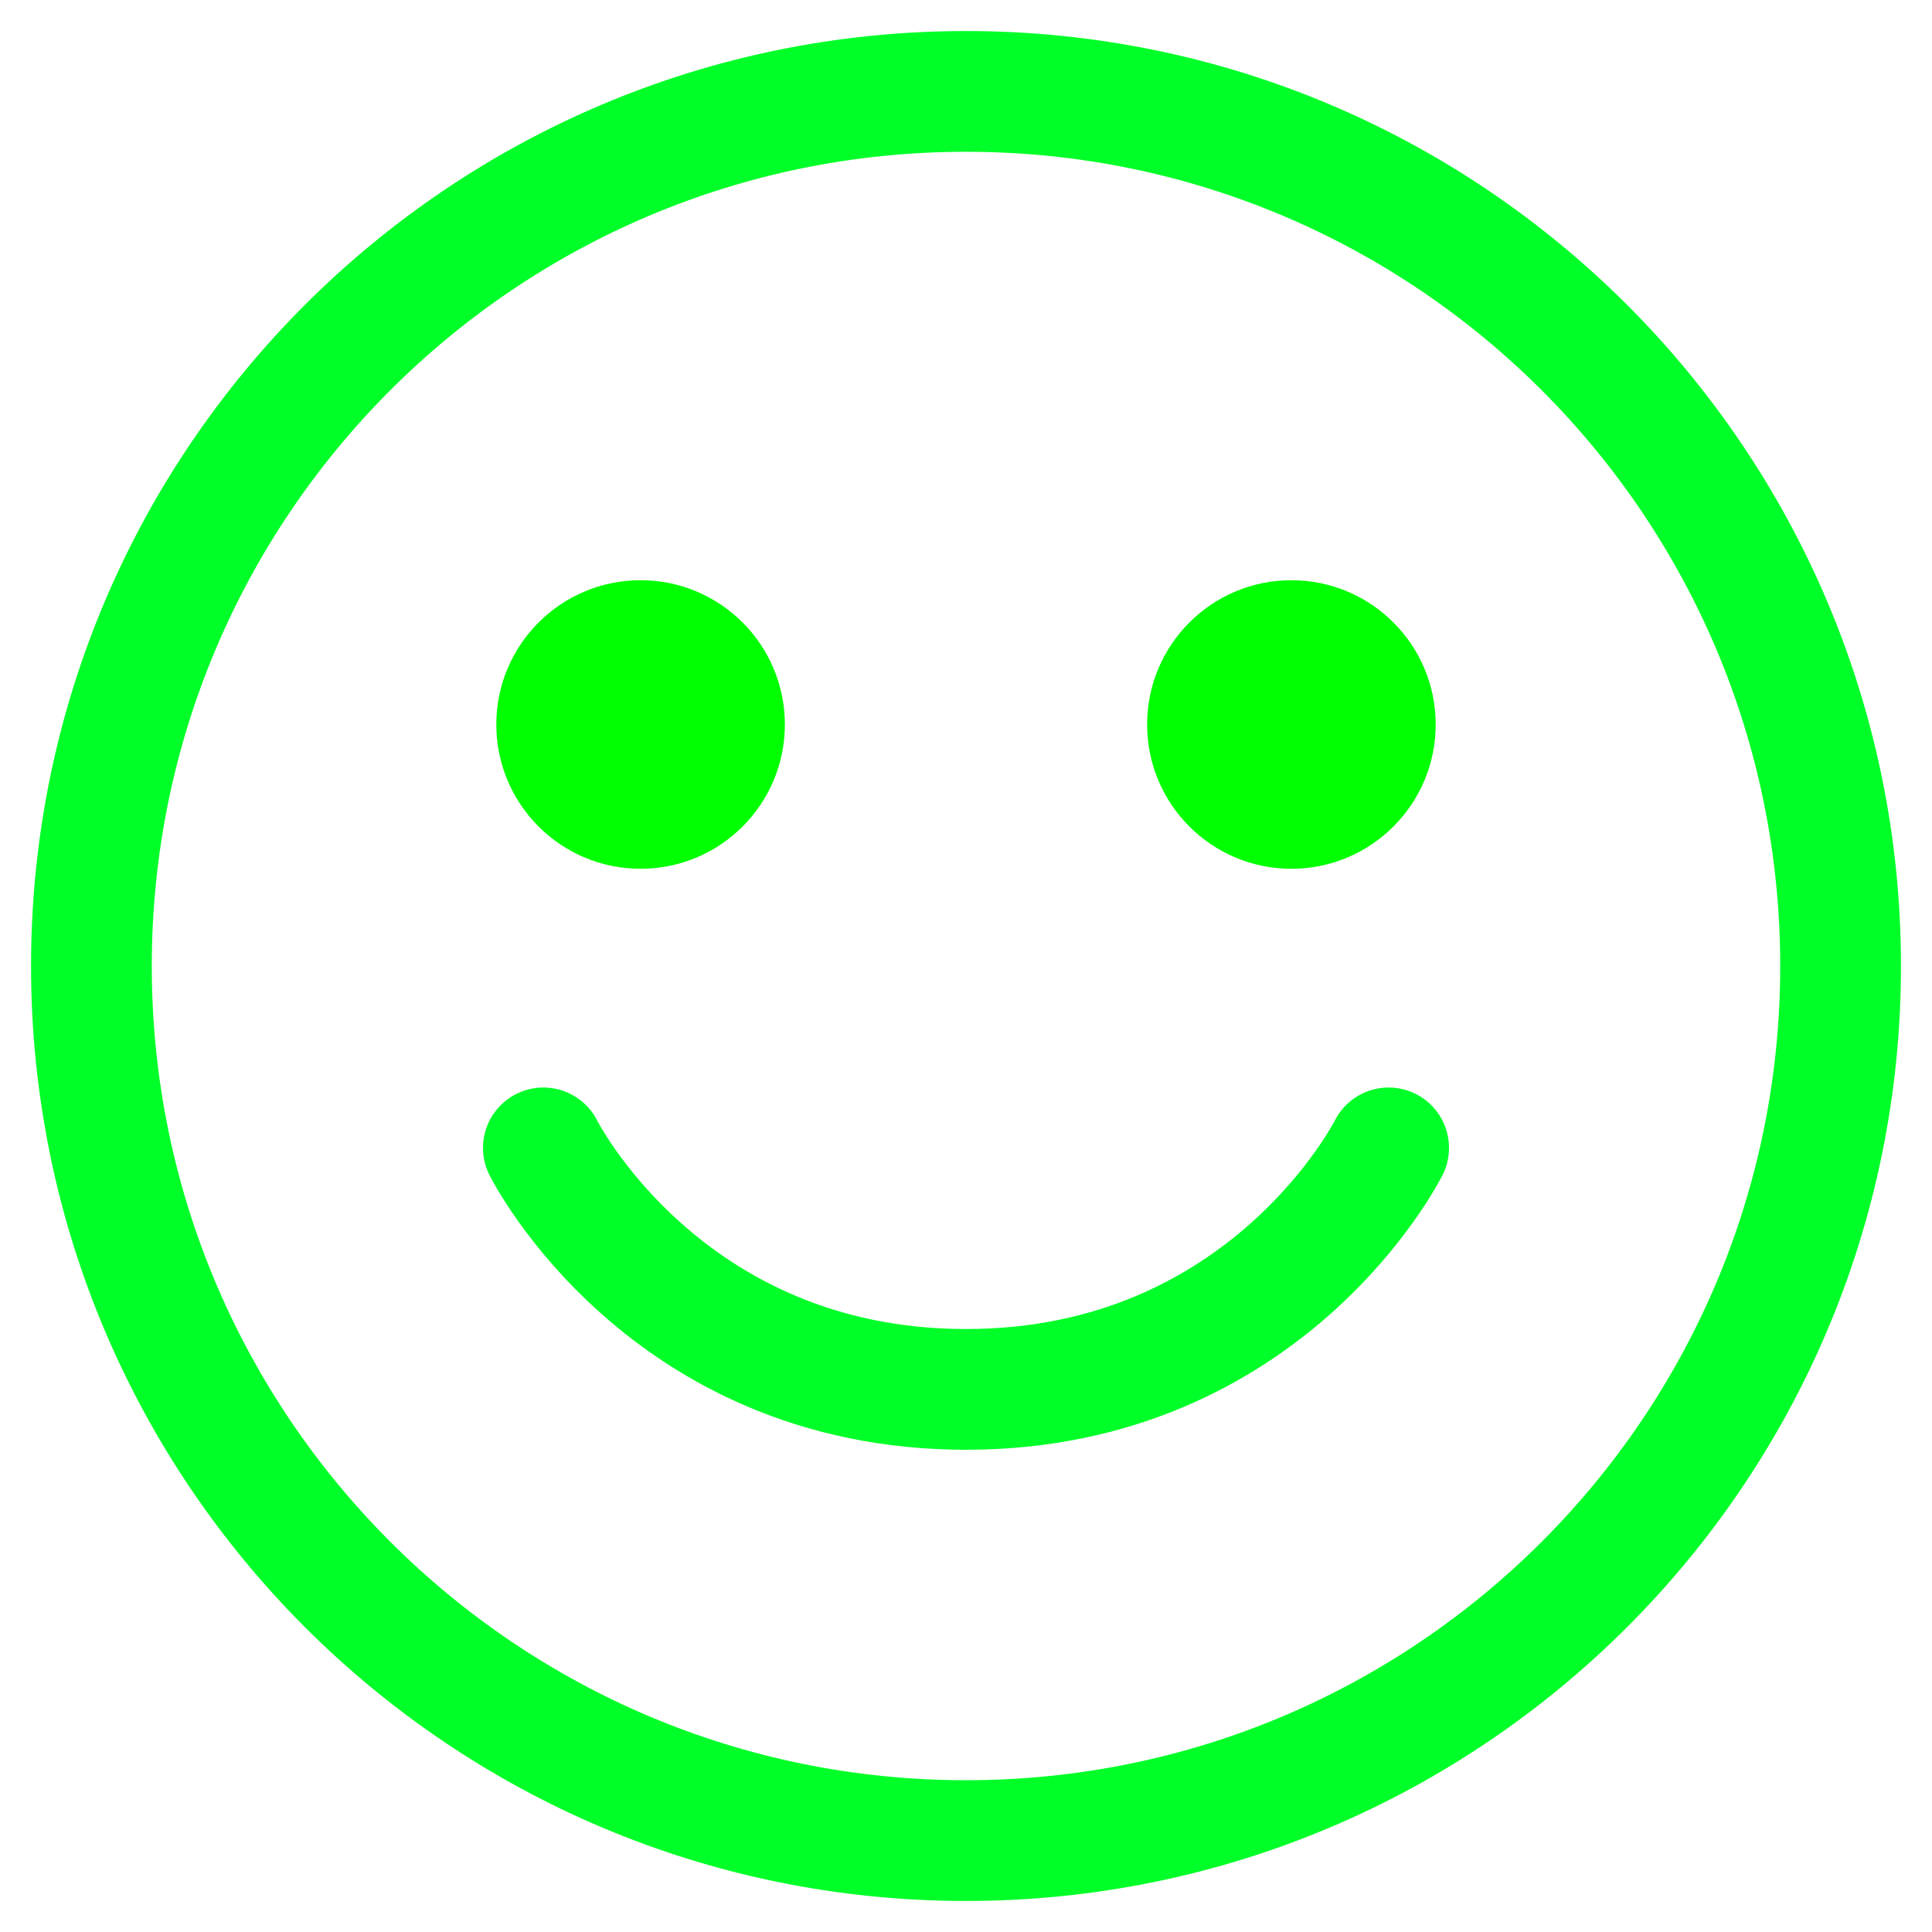
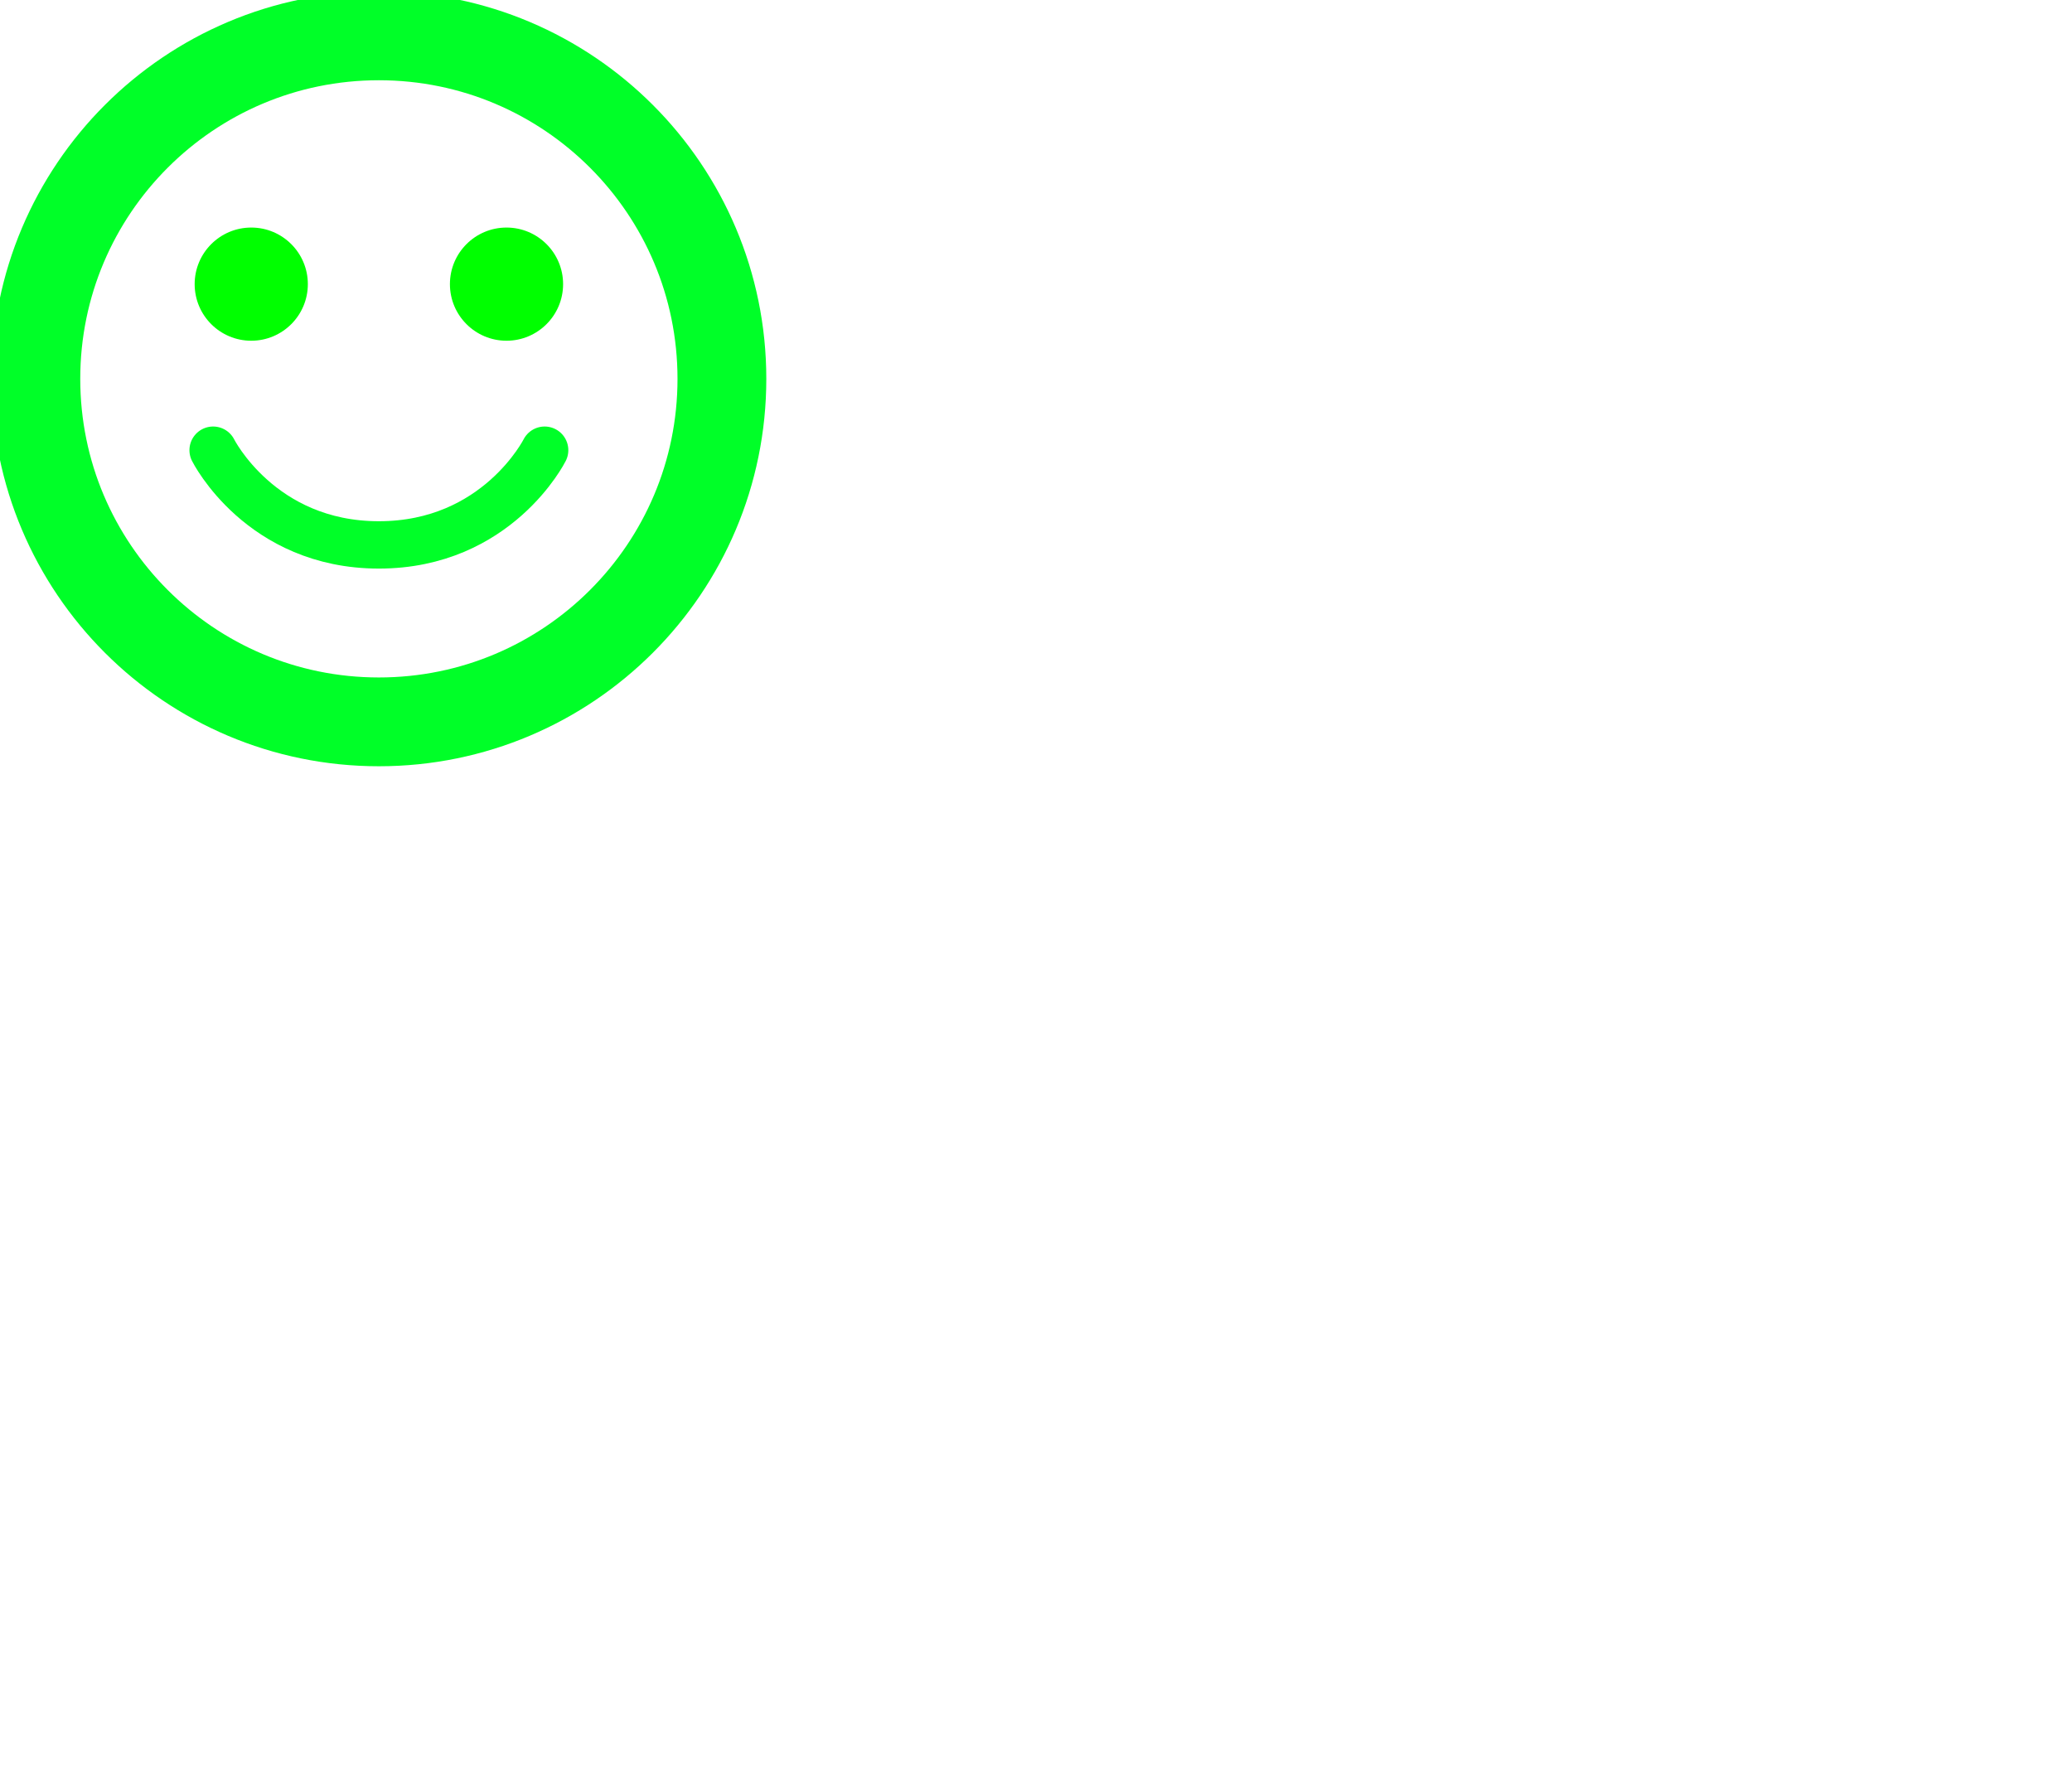
- <svg xmlns="http://www.w3.org/2000/svg" width="128" height="128">
-   <circle cx="64" cy="64" r="57.944" fill="none" stroke="#00ff28" stroke-width="8" stroke-linejoin="round" />
+ <svg xmlns="http://www.w3.org/2000/svg" width="350" height="300">
+   <circle cx="64" cy="64" r="57.944" fill="none" stroke="#00ff28" stroke-width="15" stroke-linejoin="round" />
  <circle cx="42.441" cy="48" r="9.559" fill="#0f0" />
  <circle r="9.559" cy="48" cx="85.559" fill="#0f0" />
  <path d="M92 76.051s-8 16-28 16-28-16-28-16" fill="none" stroke="#00ff28" stroke-width="8" stroke-linecap="round" />
</svg>
